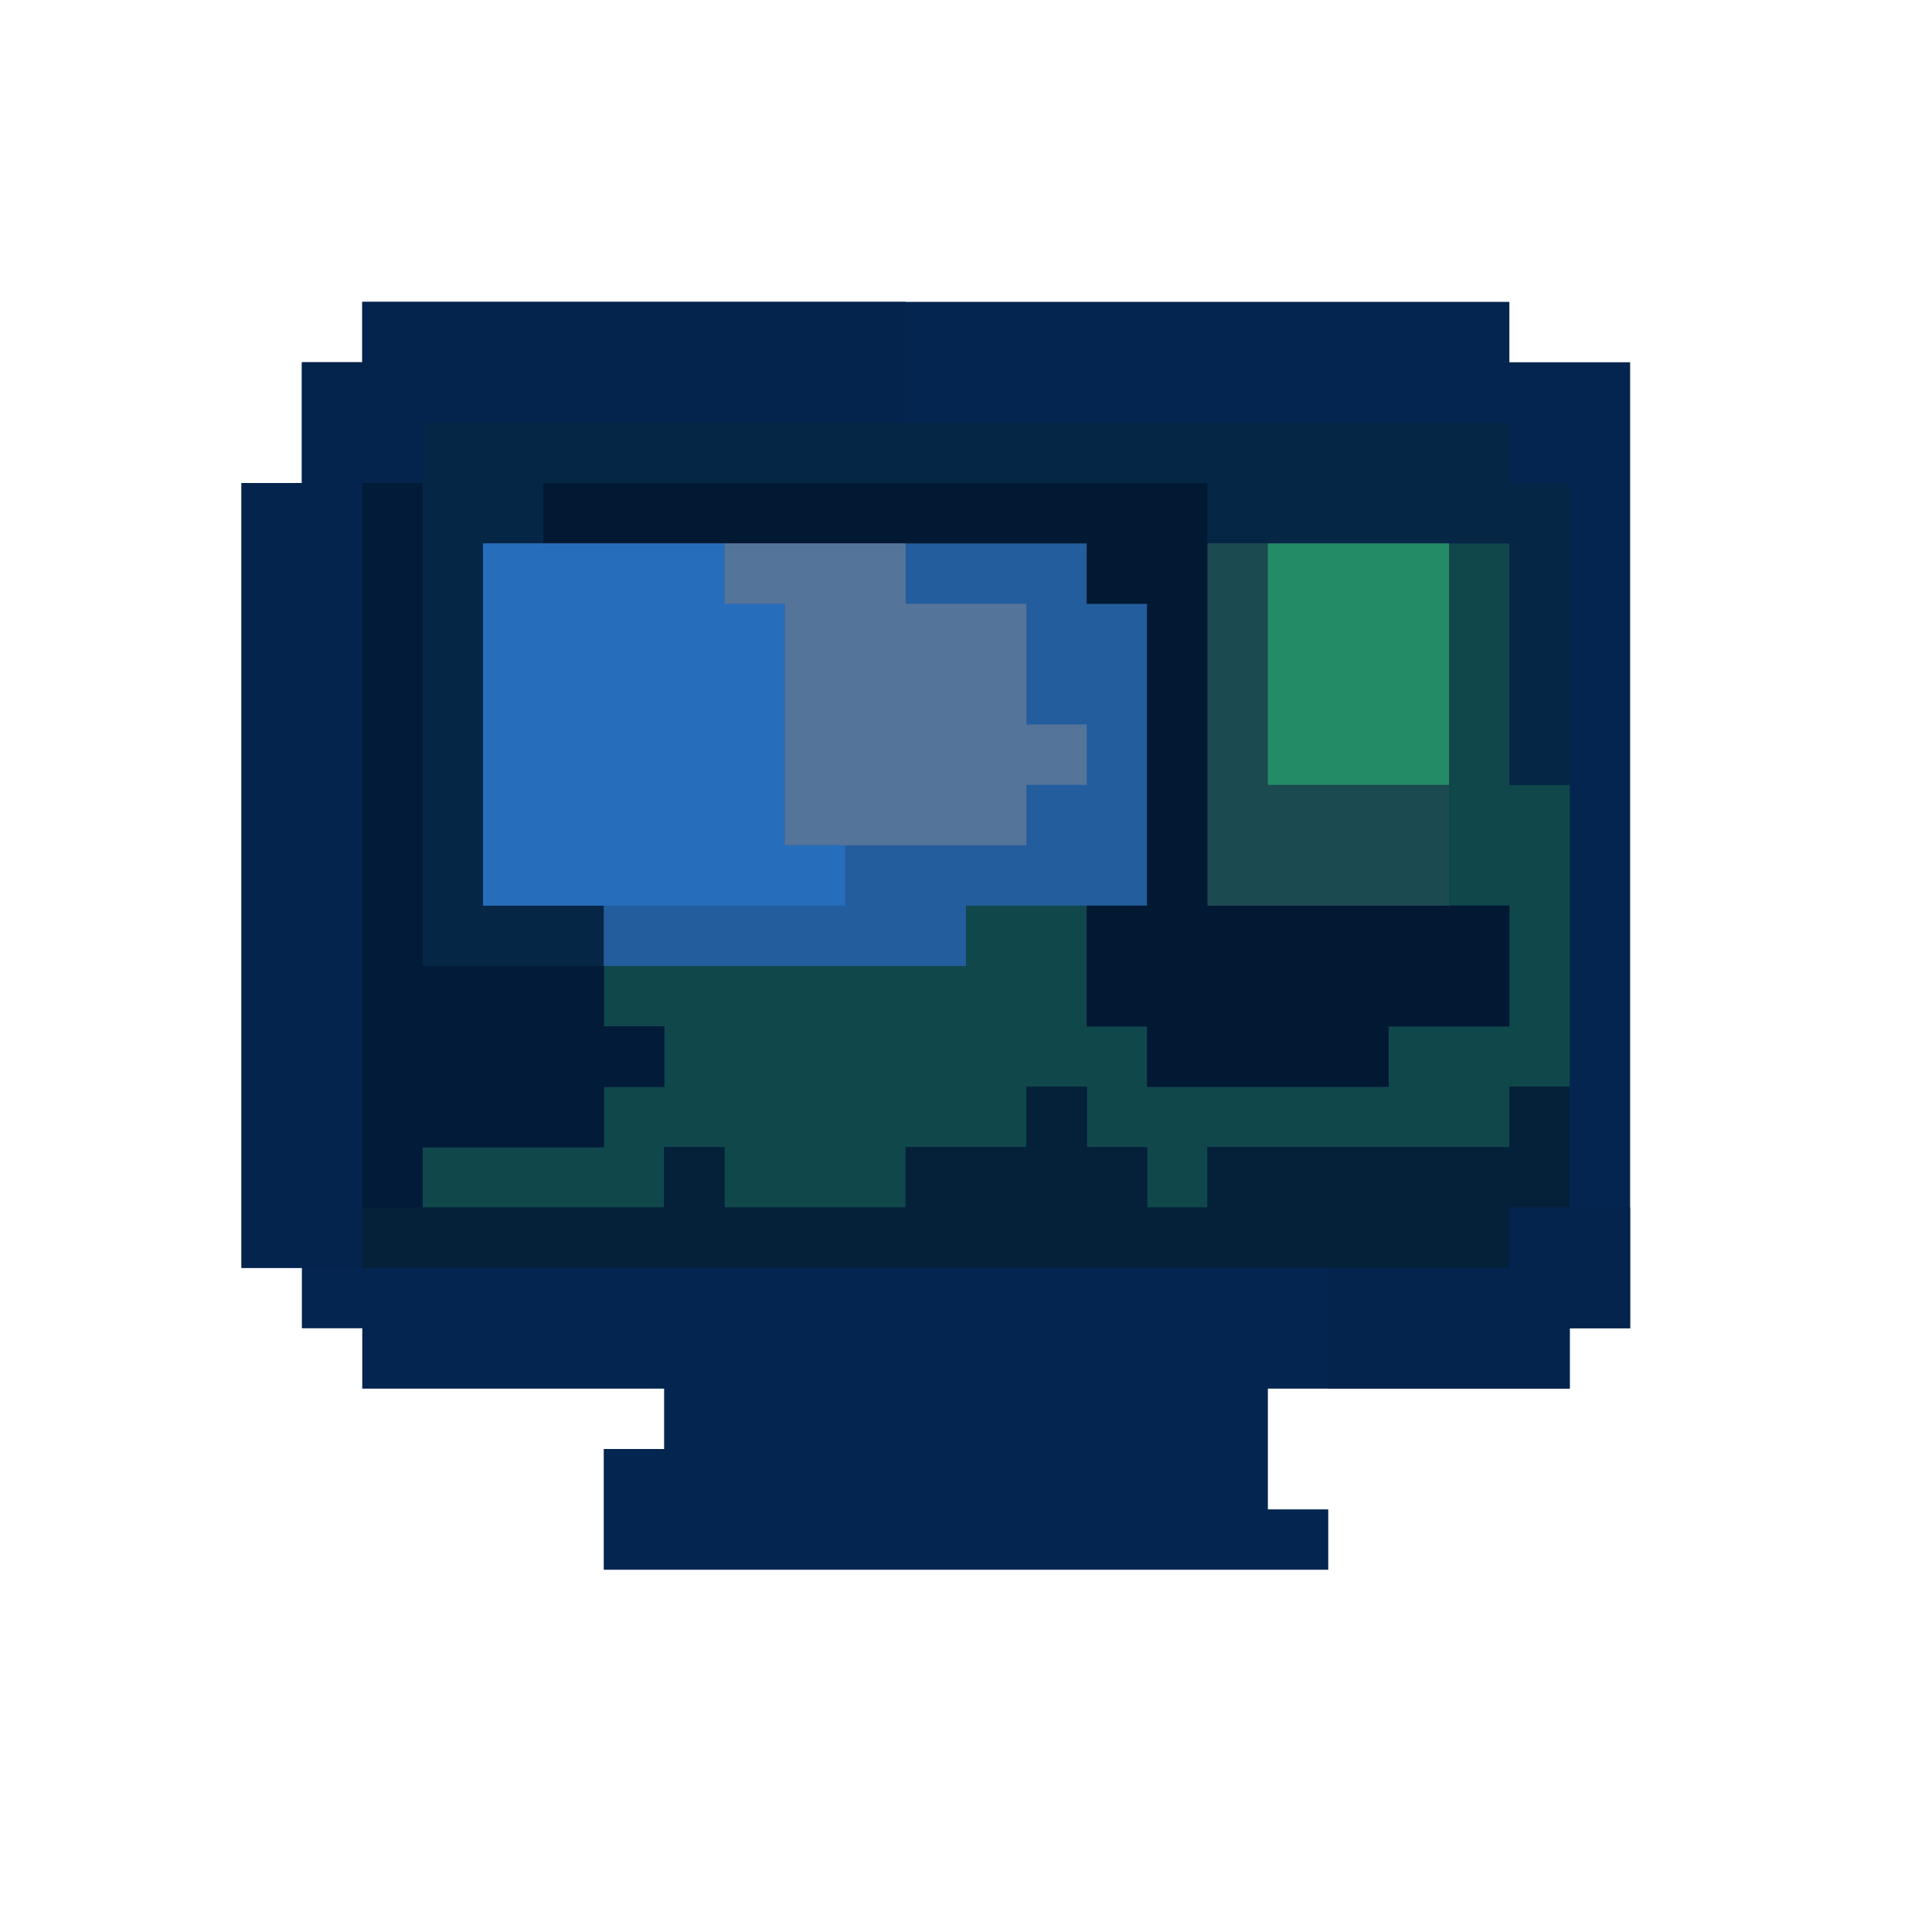
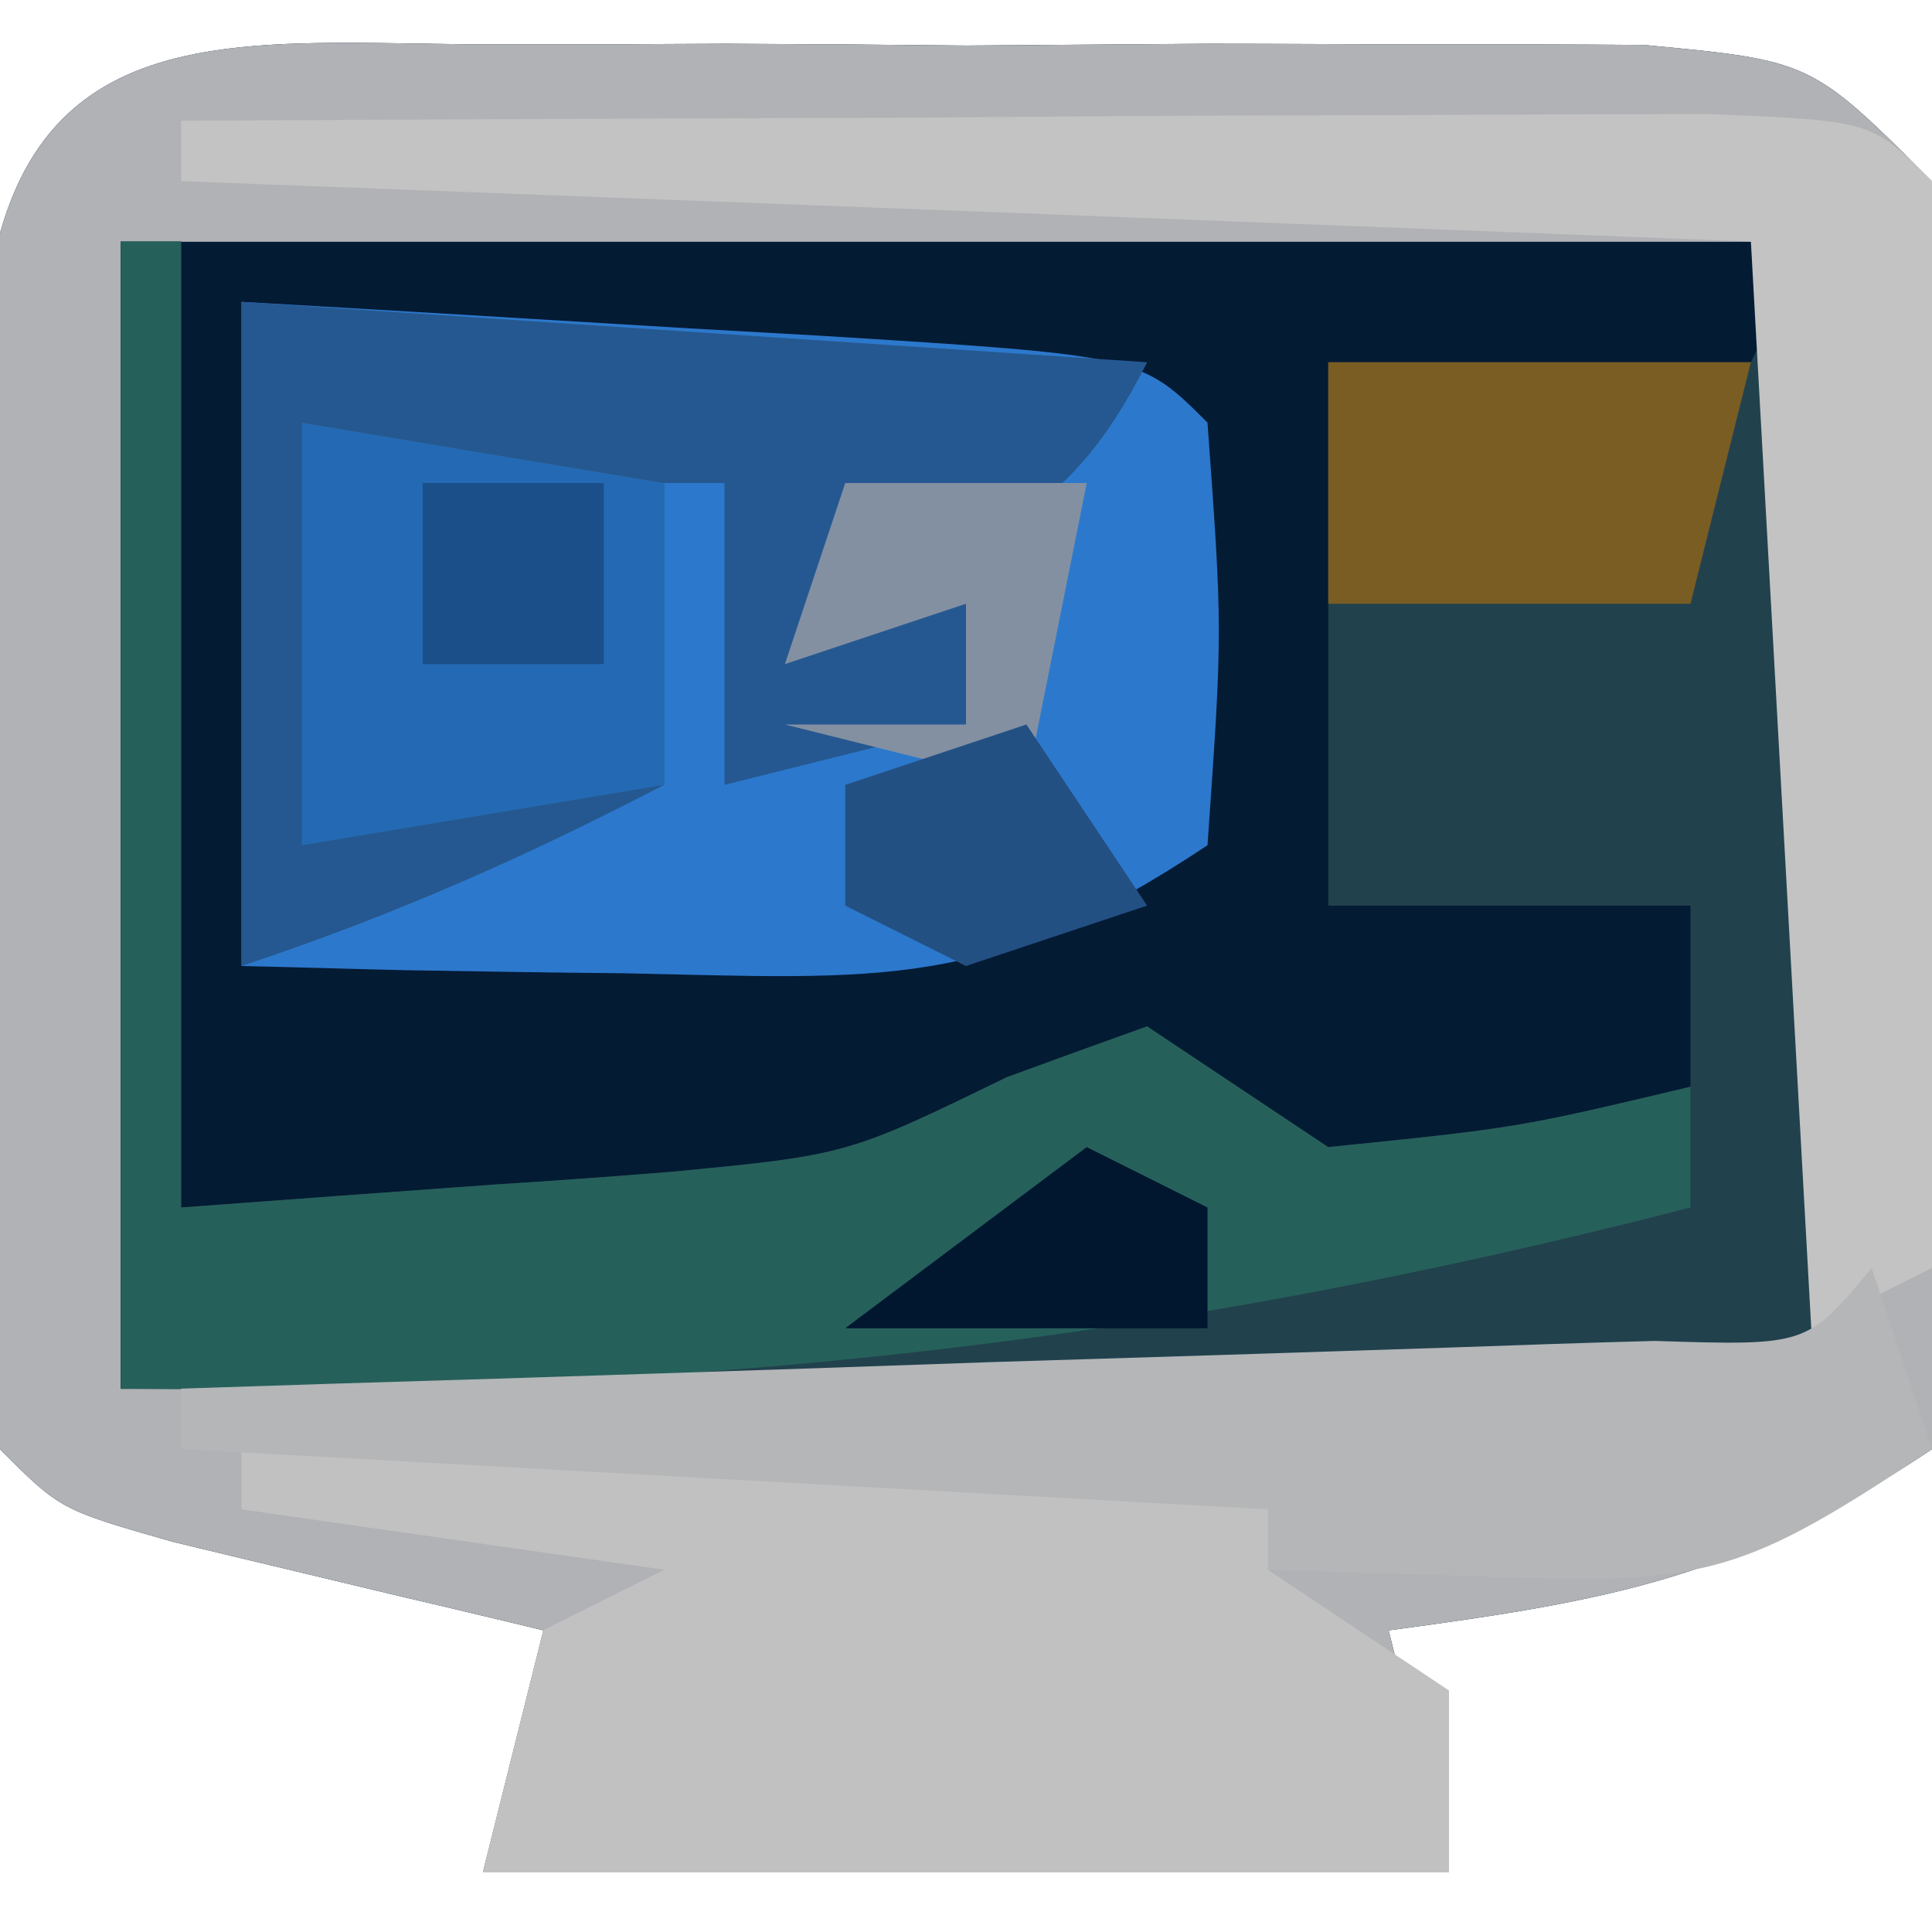
<svg xmlns="http://www.w3.org/2000/svg" version="1.1" width="32" height="32">
-   <path d="M0,0 L19,0 L19,1 L21,1 L21,17 L20,17 L20,18 L15,18 L15,20 L16,20 L16,21 L4,21 L4,19 L5,19 L5,18 L0,18 L0,17 L-1,17 L-1,16 L-2,16 L-2,3 L-1,3 L-1,1 L0,1 Z " fill="#04254F" transform="translate(6,5)" />
-   <path d="M0,0 L10,0 L10,1 L11,1 L11,6 L10,6 L10,8 L11,8 L11,9 L15,9 L15,8 L17,8 L17,6 L12,6 L12,0 L17,0 L17,4 L18,4 L18,9 L17,9 L17,10 L12,10 L12,11 L11,11 L11,10 L10,10 L10,9 L9,9 L9,10 L7,10 L7,11 L4,11 L4,10 L3,10 L3,11 L-1,11 L-1,10 L2,10 L2,9 L3,9 L3,8 L2,8 L2,6 L0,6 Z " fill="#10474B" transform="translate(8,9)" />
-   <path d="M0,0 L18,0 L18,1 L19,1 L19,6 L18,6 L18,2 L13,2 L13,8 L18,8 L18,10 L16,10 L16,11 L12,11 L12,10 L11,10 L11,8 L12,8 L12,3 L11,3 L11,2 L1,2 L1,8 L3,8 L3,10 L4,10 L4,11 L3,11 L3,12 L0,12 L0,13 L4,13 L4,12 L5,12 L5,13 L8,13 L8,12 L10,12 L10,11 L11,11 L11,12 L12,12 L12,13 L13,13 L13,12 L18,12 L18,11 L19,11 L19,13 L18,13 L18,14 L-1,14 L-1,1 L0,1 Z " fill="#062646" transform="translate(7,7)" />
-   <path d="M0,0 L10,0 L10,1 L11,1 L11,6 L8,6 L8,7 L2,7 L2,6 L0,6 Z " fill="#235D9D" transform="translate(8,9)" />
-   <path d="M0,0 L1,0 L1,8 L4,8 L4,9 L5,9 L5,10 L4,10 L4,11 L1,11 L1,12 L5,12 L5,11 L6,11 L6,12 L9,12 L9,11 L11,11 L11,10 L12,10 L12,11 L13,11 L13,12 L14,12 L14,11 L19,11 L19,10 L20,10 L20,12 L19,12 L19,13 L0,13 Z " fill="#042139" transform="translate(6,8)" />
-   <path d="M0,0 L9,0 L9,2 L1,2 L1,3 L0,3 L0,16 L-2,16 L-2,3 L-1,3 L-1,1 L0,1 Z " fill="#04244E" transform="translate(6,5)" />
-   <path d="M0,0 L11,0 L11,7 L16,7 L16,9 L14,9 L14,10 L10,10 L10,9 L9,9 L9,7 L10,7 L10,2 L9,2 L9,1 L0,1 Z " fill="#021933" transform="translate(9,8)" />
-   <path d="M0,0 L4,0 L4,1 L5,1 L5,5 L6,5 L6,6 L0,6 Z " fill="#266EBC" transform="translate(8,9)" />
-   <path d="M0,0 L4,0 L4,6 L0,6 Z " fill="#1B4A50" transform="translate(20,9)" />
-   <path d="M0,0 L1,0 L1,8 L4,8 L4,9 L5,9 L5,10 L4,10 L4,11 L1,11 L1,12 L0,12 Z " fill="#021B38" transform="translate(6,8)" />
-   <path d="M0,0 L3,0 L3,1 L5,1 L5,3 L6,3 L6,4 L5,4 L5,5 L1,5 L1,1 L0,1 Z " fill="#557499" transform="translate(12,9)" />
-   <path d="M0,0 L3,0 L3,4 L0,4 Z " fill="#248B67" transform="translate(21,9)" />
-   <path d="M0,0 L2,0 L2,2 L1,2 L1,3 L-3,3 L-3,1 L0,1 Z " fill="#04244E" transform="translate(25,20)" />
+   <path d="M0 0 C1.87 -0 1.87 -0 3.78 -0.01 C5.75 0 5.75 0 7.75 0.02 C9.06 0.01 10.37 0 11.72 -0.01 C12.97 -0.01 14.21 -0 15.5 0 C16.65 0 17.8 0 18.98 0.01 C21.75 0.27 21.75 0.27 23.75 2.27 C24.2 5.75 24.07 9.26 24.06 12.77 C24.08 13.74 24.09 14.72 24.11 15.72 C24.11 16.65 24.11 17.59 24.11 18.55 C24.12 19.4 24.12 20.26 24.12 21.14 C23.94 22.19 23.94 22.19 23.75 23.27 C20.56 25.39 18.48 25.77 14.75 26.27 C15.08 27.59 15.41 28.91 15.75 30.27 C10.47 30.27 5.19 30.27 -0.25 30.27 C0.08 28.95 0.41 27.63 0.75 26.27 C0.18 26.13 -0.38 26 -0.96 25.86 C-1.7 25.69 -2.43 25.51 -3.19 25.33 C-4.28 25.07 -4.28 25.07 -5.4 24.8 C-7.25 24.27 -7.25 24.27 -8.25 23.27 C-8.5 19.79 -8.44 16.31 -8.44 12.83 C-8.45 11.85 -8.46 10.87 -8.47 9.86 C-8.48 8.45 -8.48 8.45 -8.48 7.02 C-8.48 6.16 -8.49 5.29 -8.49 4.4 C-7.92 -0.67 -4.18 0.01 0 0 Z " fill="#041B34" transform="translate(8.25,0.734375)" />
+   <path d="M0 0 C1.87 -0 1.87 -0 3.78 -0.01 C5.75 0 5.75 0 7.75 0.02 C9.06 0.01 10.37 0 11.72 -0.01 C12.97 -0.01 14.21 -0 15.5 0 C16.65 0 17.8 0 18.98 0.01 C21.75 0.27 21.75 0.27 23.75 2.27 C24.2 5.75 24.07 9.26 24.06 12.77 C24.08 13.74 24.09 14.72 24.11 15.72 C24.11 16.65 24.11 17.59 24.11 18.55 C24.12 19.4 24.12 20.26 24.12 21.14 C23.94 22.19 23.94 22.19 23.75 23.27 C20.56 25.39 18.48 25.77 14.75 26.27 C15.08 27.59 15.41 28.91 15.75 30.27 C10.47 30.27 5.19 30.27 -0.25 30.27 C0.08 28.95 0.41 27.63 0.75 26.27 C0.18 26.13 -0.38 26 -0.96 25.86 C-1.7 25.69 -2.43 25.51 -3.19 25.33 C-4.28 25.07 -4.28 25.07 -5.4 24.8 C-7.25 24.27 -7.25 24.27 -8.25 23.27 C-8.5 19.79 -8.44 16.31 -8.44 12.83 C-8.45 11.85 -8.46 10.87 -8.47 9.86 C-8.48 8.45 -8.48 8.45 -8.48 7.02 C-8.48 6.16 -8.49 5.29 -8.49 4.4 C-7.92 -0.67 -4.18 0.01 0 0 Z M-6.25 3.27 C-6.25 9.54 -6.25 15.81 -6.25 22.27 C2.99 22.27 12.23 22.27 21.75 22.27 C21.75 16 21.75 9.73 21.75 3.27 C12.51 3.27 3.27 3.27 -6.25 3.27 Z " fill="#B0B2B5" transform="translate(8.25,0.734375)" />
+   <path d="M0 0 C0.33 0 0.66 0 1 0 C1 5.28 1 10.56 1 16 C3.57 15.81 3.57 15.81 6.19 15.62 C7.15 15.56 8.11 15.49 9.11 15.41 C12.03 15.13 12.03 15.13 14.68 13.84 C15.83 13.42 15.83 13.42 17 13 C17.99 13.66 18.98 14.32 20 15 C23.14 14.68 23.14 14.68 26 14 C26 13.01 26 12.02 26 11 C24.02 11 22.04 11 20 11 C20 8.03 20 5.06 20 2 C22.31 2 24.62 2 27 2 C27.33 1.34 27.66 0.68 28 0 C28 6.27 28 12.54 28 19 C18.76 19 9.52 19 0 19 C0 12.73 0 6.46 0 0 Z " fill="#21414D" transform="translate(2,4)" />
+   <path d="M0 0 C2.48 0.14 4.96 0.29 7.44 0.44 C8.14 0.48 8.85 0.52 9.58 0.56 C14.89 0.89 14.89 0.89 16 2 C16.25 5.44 16.25 5.44 16 9 C12.37 11.42 10.62 11.21 6.31 11.12 C5.13 11.11 3.95 11.09 2.74 11.07 C1.83 11.05 0.93 11.02 0 11 C0 7.37 0 3.74 0 0 Z " fill="#2C78CC" transform="translate(4,5)" />
+   <path d="M0 0 C7.92 0 15.84 0 24 0 C24 0.33 24 0.66 24 1 C21.69 1.33 19.38 1.66 17 2 C17.99 2.66 18.98 3.32 20 4 C20 4.99 20 5.98 20 7 C14.72 7 9.44 7 4 7 C4.33 5.68 4.66 4.36 5 3 C5.66 2.67 6.32 2.34 7 2 C4.69 1.67 2.38 1.34 0 1 C0 0.67 0 0.34 0 0 Z " fill="#C1C1C1" transform="translate(4,24)" />
+   <path d="M0 0 C0.33 0 0.66 0 1 0 C1 5.28 1 10.56 1 16 C3.57 15.81 3.57 15.81 6.19 15.62 C7.15 15.56 8.11 15.49 9.11 15.41 C12.03 15.13 12.03 15.13 14.68 13.84 C15.83 13.42 15.83 13.42 17 13 C17.99 13.66 18.98 14.32 20 15 C23.14 14.68 23.14 14.68 26 14 C26 14.66 26 15.32 26 16 C17.09 18.3 9.24 19.1 0 19 C0 12.73 0 6.46 0 0 Z " fill="#26605A" transform="translate(2,4)" />
+   <path d="M0 0 C4.95 0.33 9.9 0.66 15 1 C13.74 3.51 12.5 3.87 10 5 C10.66 5 11.32 5 12 5 C12 5.66 12 6.32 12 7 C10.68 7.33 9.36 7.66 8 8 C8 6.35 8 4.7 8 3 C7.67 3 7.34 3 7 3 C7 4.65 7 6.3 7 8 C4.67 9.21 2.5 10.17 0 11 C0 7.37 0 3.74 0 0 Z " fill="#255890" transform="translate(4,5)" />
+   <path d="M0 0 C3.97 -0.02 7.94 -0.04 11.91 -0.05 C13.26 -0.06 14.61 -0.07 15.96 -0.08 C17.9 -0.09 19.84 -0.09 21.78 -0.1 C23.53 -0.11 23.53 -0.11 25.32 -0.11 C28 0 28 0 29 1 C29.09 2.34 29.11 3.69 29.1 5.04 C29.09 5.84 29.09 6.65 29.09 7.49 C29.08 8.34 29.07 9.19 29.06 10.06 C29.06 10.92 29.05 11.77 29.05 12.65 C29.04 14.77 29.02 16.88 29 19 C28.34 19.33 27.68 19.66 27 20 C26.67 14.06 26.34 8.12 26 2 C13.13 1.5 13.13 1.5 0 1 C0 0.67 0 0.34 0 0 Z " fill="#C3C3C3" transform="translate(3,2)" />
+   <path d="M0 0 C0.33 0.99 0.66 1.98 1 3 C-2.09 5.06 -2.71 5.24 -6.19 5.12 C-8.07 5.06 -8.07 5.06 -10 5 C-10 4.67 -10 4.34 -10 4 C-15.94 3.67 -21.88 3.34 -28 3 C-28 2.67 -28 2.34 -28 2 C-26.78 1.96 -26.78 1.96 -25.54 1.92 C-21.88 1.81 -18.22 1.69 -14.56 1.56 C-13.28 1.52 -12 1.48 -10.69 1.44 C-8.86 1.38 -8.86 1.38 -7 1.32 C-5.88 1.28 -4.75 1.24 -3.59 1.21 C-1.07 1.29 -1.07 1.29 0 0 Z " fill="#B4B6B8" transform="translate(31,21)" />
+   <path d="M0 0 C2.97 0.5 2.97 0.5 6 1 C6 2.65 6 4.3 6 6 C4.02 6.33 2.04 6.66 0 7 C0 4.69 0 2.38 0 0 Z " fill="#2469B3" transform="translate(5,7)" />
+   <path d="M0 0 C2.31 0 4.62 0 7 0 C6.67 1.32 6.34 2.64 6 4 C4.02 4 2.04 4 0 4 C0 2.68 0 1.36 0 0 Z " fill="#795D23" transform="translate(22,6)" />
+   <path d="M0 0 C1.32 0 2.64 0 4 0 C3.67 1.65 3.34 3.3 3 5 C1.68 4.67 0.36 4.34 -1 4 C-0.01 4 0.98 4 2 4 C2 3.34 2 2.68 2 2 C1.01 2.33 0.02 2.66 -1 3 C-0.67 2.01 -0.34 1.02 0 0 Z " fill="#8290A2" transform="translate(14,8)" />
+   <path d="M0 0 C0.66 0.99 1.32 1.98 2 3 C1.01 3.33 0.02 3.66 -1 4 C-1.66 3.67 -2.32 3.34 -3 3 C-3 2.34 -3 1.68 -3 1 C-2.01 0.67 -1.02 0.34 0 0 Z " fill="#235083" transform="translate(17,12)" />
+   <path d="M0 0 C0.66 0.33 1.32 0.66 2 1 C2 1.66 2 2.32 2 3 C0.02 3 -1.96 3 -4 3 C-2.68 2.01 -1.36 1.02 0 0 Z " fill="#01162F" transform="translate(18,19)" />
+   <path d="M0 0 C0.99 0 1.98 0 3 0 C3 0.99 3 1.98 3 3 C2.01 3 1.02 3 0 3 C0 2.01 0 1.02 0 0 Z " fill="#1A4F8A" transform="translate(7,8)" />
</svg>
